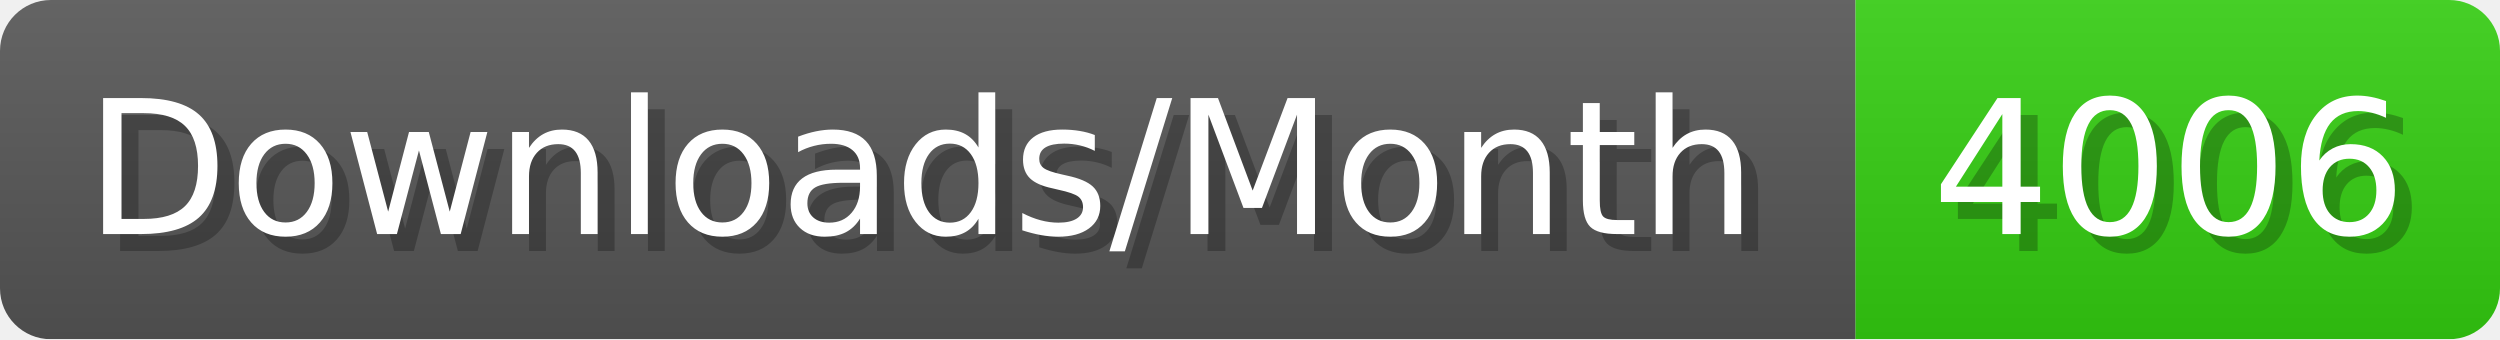
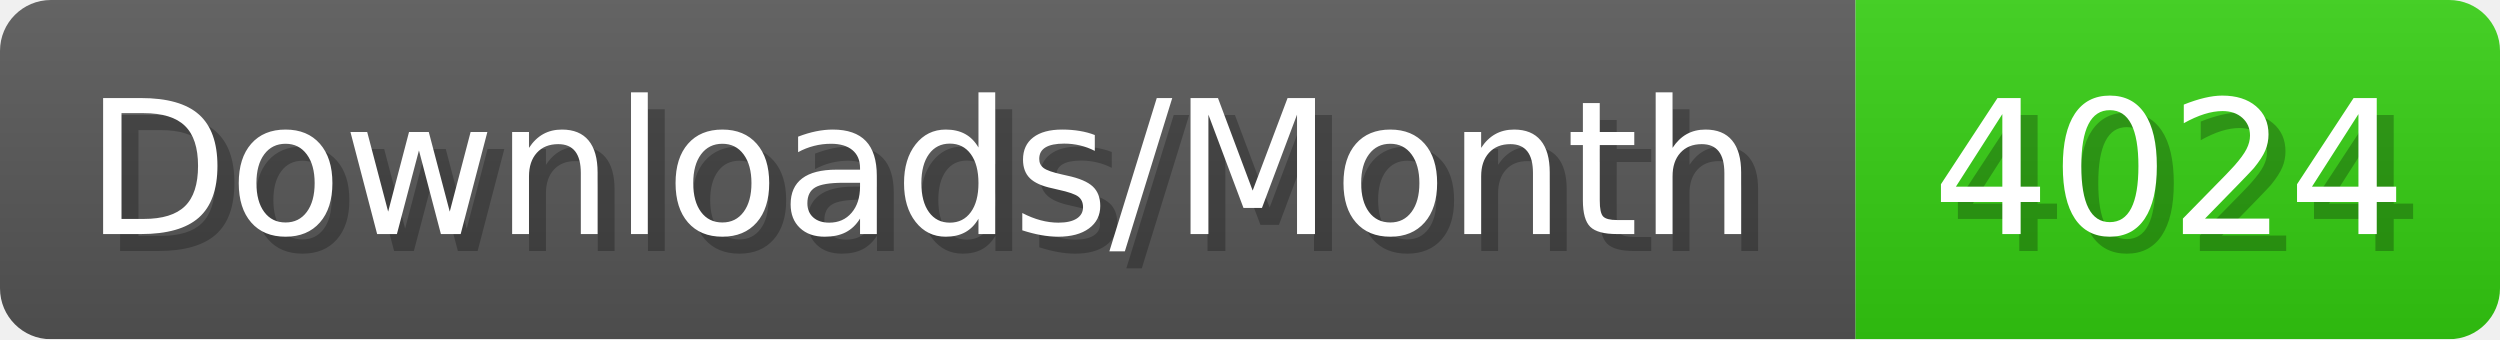
- <svg xmlns="http://www.w3.org/2000/svg" width="147.4" height="20" viewBox="0 0 1474 200" role="img" aria-label="Downloads/Month: 4006">
+ <svg xmlns="http://www.w3.org/2000/svg" width="147.4" height="20" viewBox="0 0 1474 200" role="img" aria-label="Downloads/Month: 4024">
  <linearGradient id="YlXUI" x2="0" y2="100%">
    <stop offset="0" stop-opacity=".1" stop-color="#EEE" />
    <stop offset="1" stop-opacity=".1" />
  </linearGradient>
  <mask id="JHhop">
    <rect width="1474" height="200" rx="30" fill="#FFF" />
  </mask>
  <g mask="url(#JHhop)">
    <rect width="1094" height="200" fill="#555" />
    <rect width="380" height="200" fill="#3C1" x="1094" />
    <rect width="1474" height="200" fill="url(#YlXUI)" />
  </g>
  <g aria-hidden="true" fill="#fff" text-anchor="start" font-family="Verdana,DejaVu Sans,sans-serif" font-size="110">
    <text x="60" y="148" textLength="994" fill="#000" opacity="0.25">Downloads/Month</text>
    <text x="50" y="138" textLength="994">Downloads/Month</text>
-     <text x="1149" y="148" textLength="280" fill="#000" opacity="0.25">4006</text>
-     <text x="1139" y="138" textLength="280">4006</text>
+     <text x="1149" y="148" textLength="280" fill="#000" opacity="0.25">4024</text>
+     <text x="1139" y="138" textLength="280">4024</text>
  </g>
</svg>
